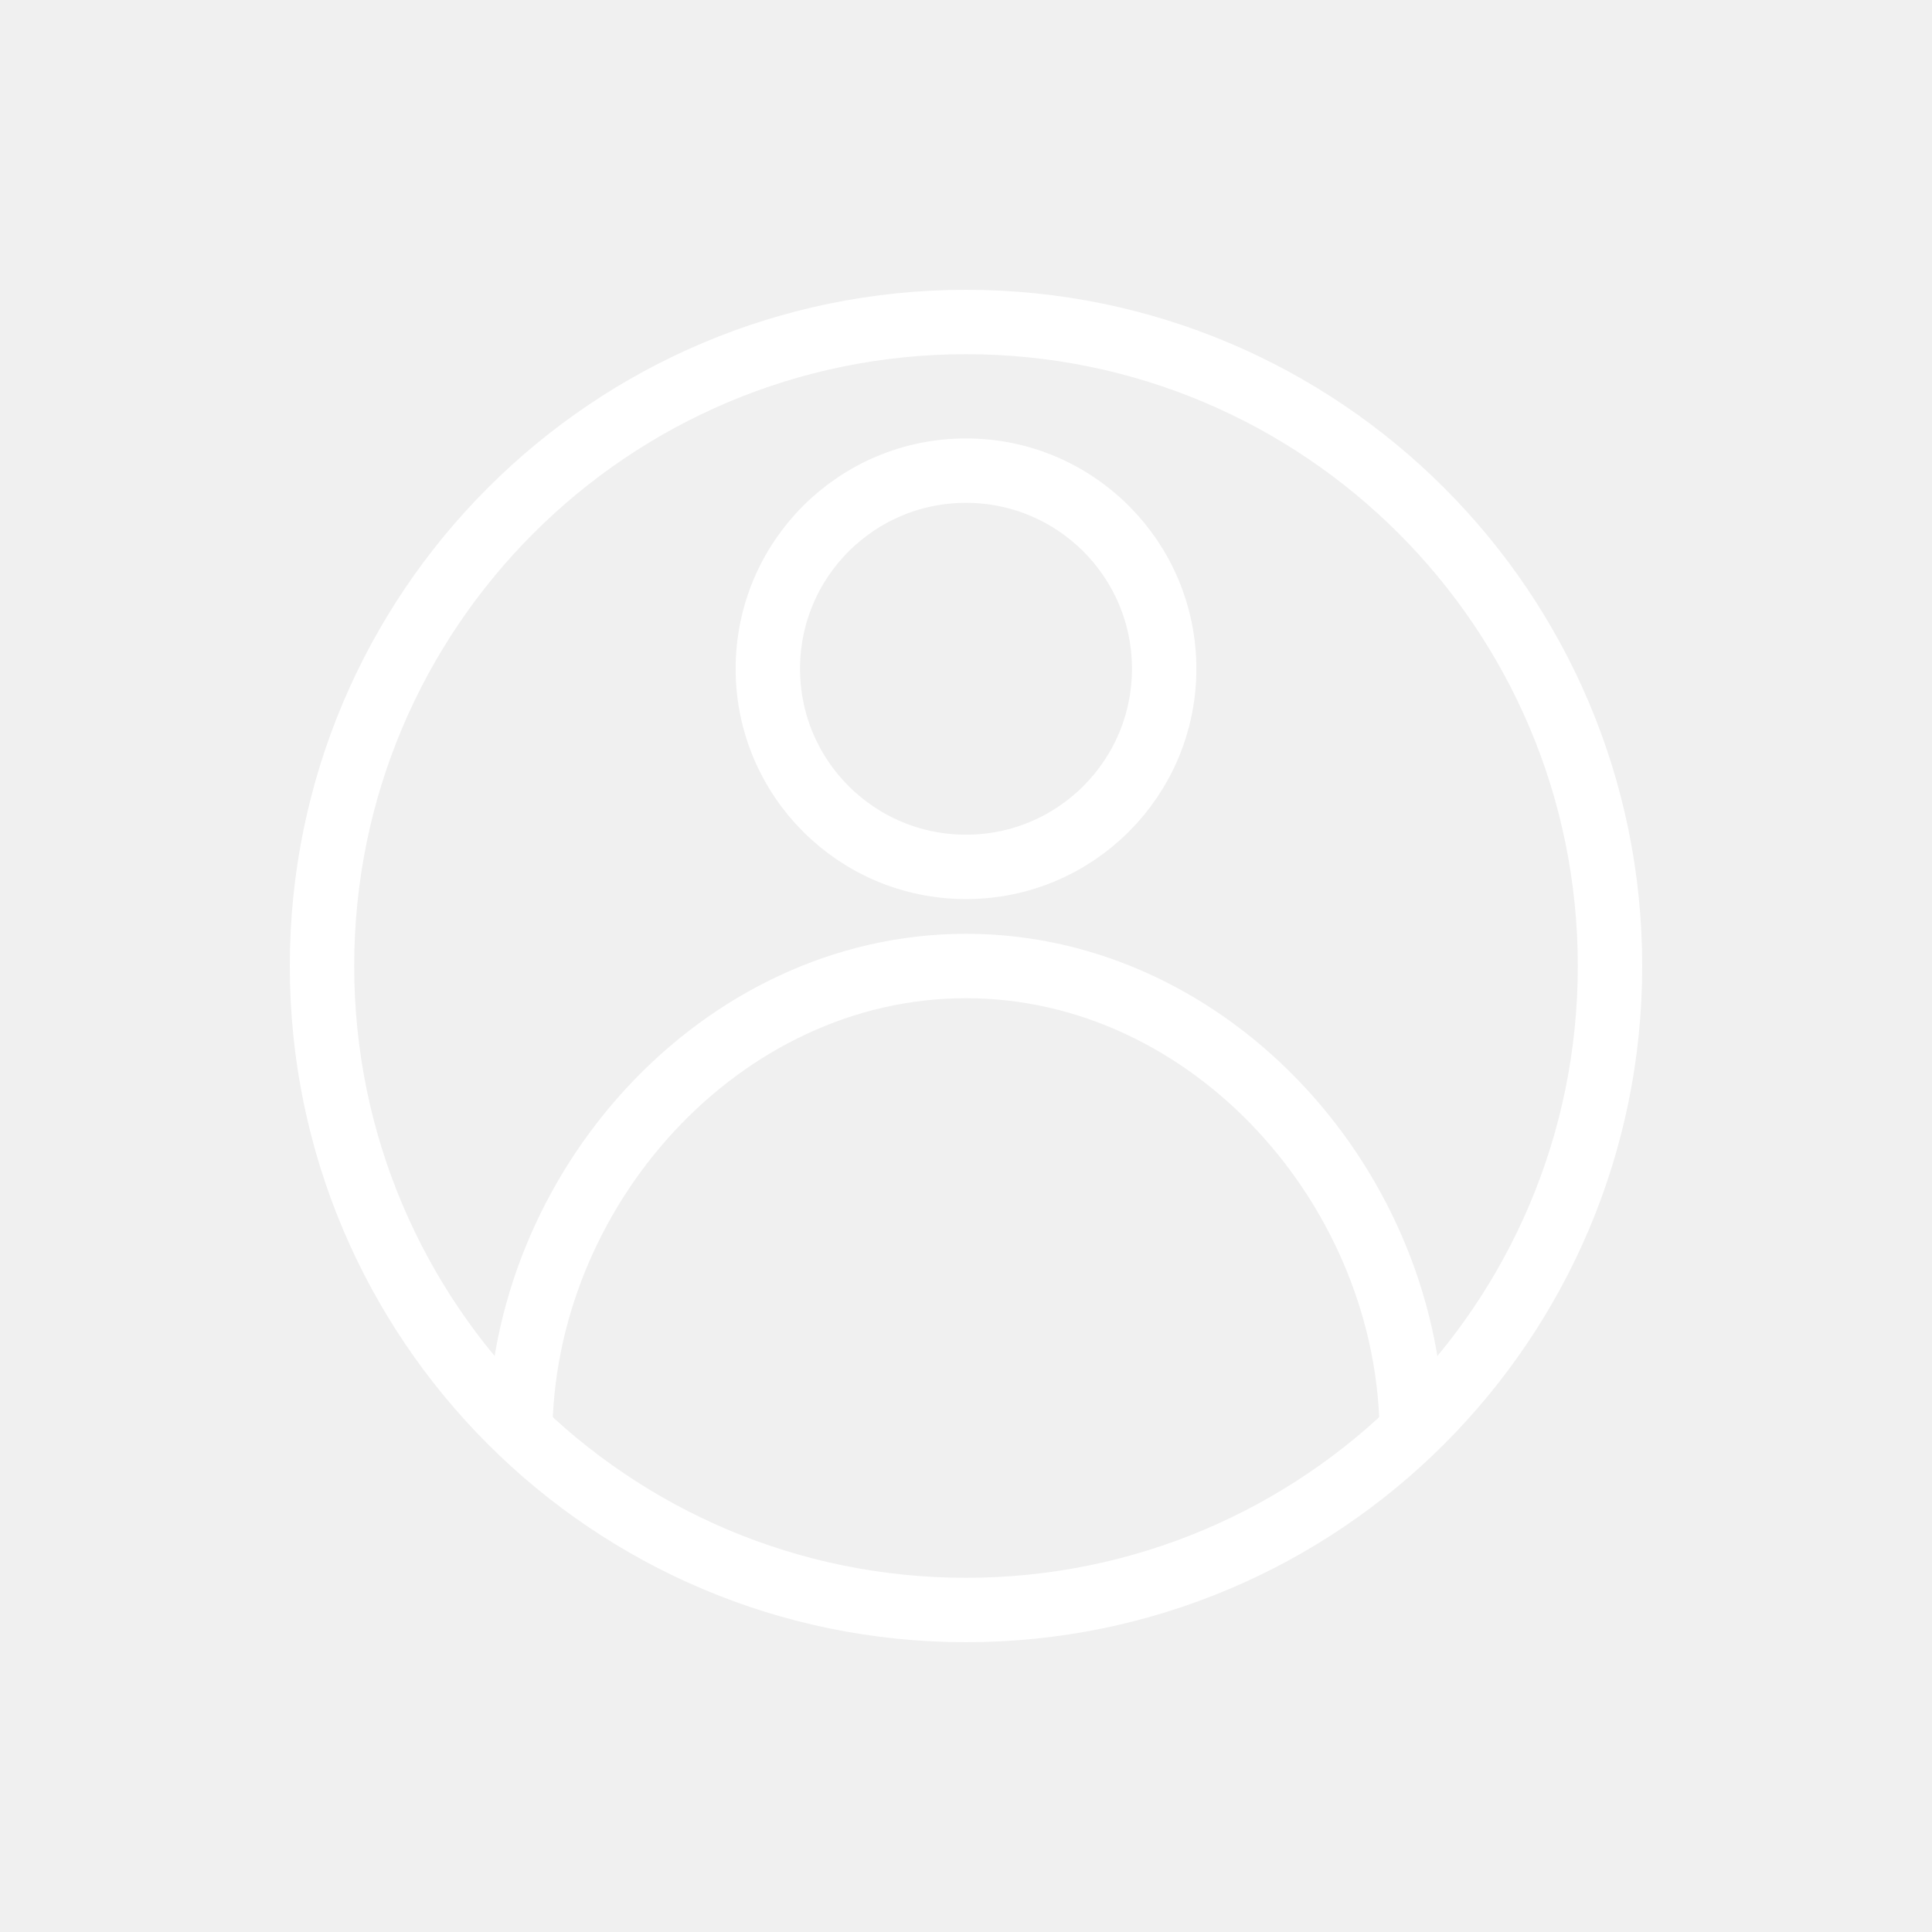
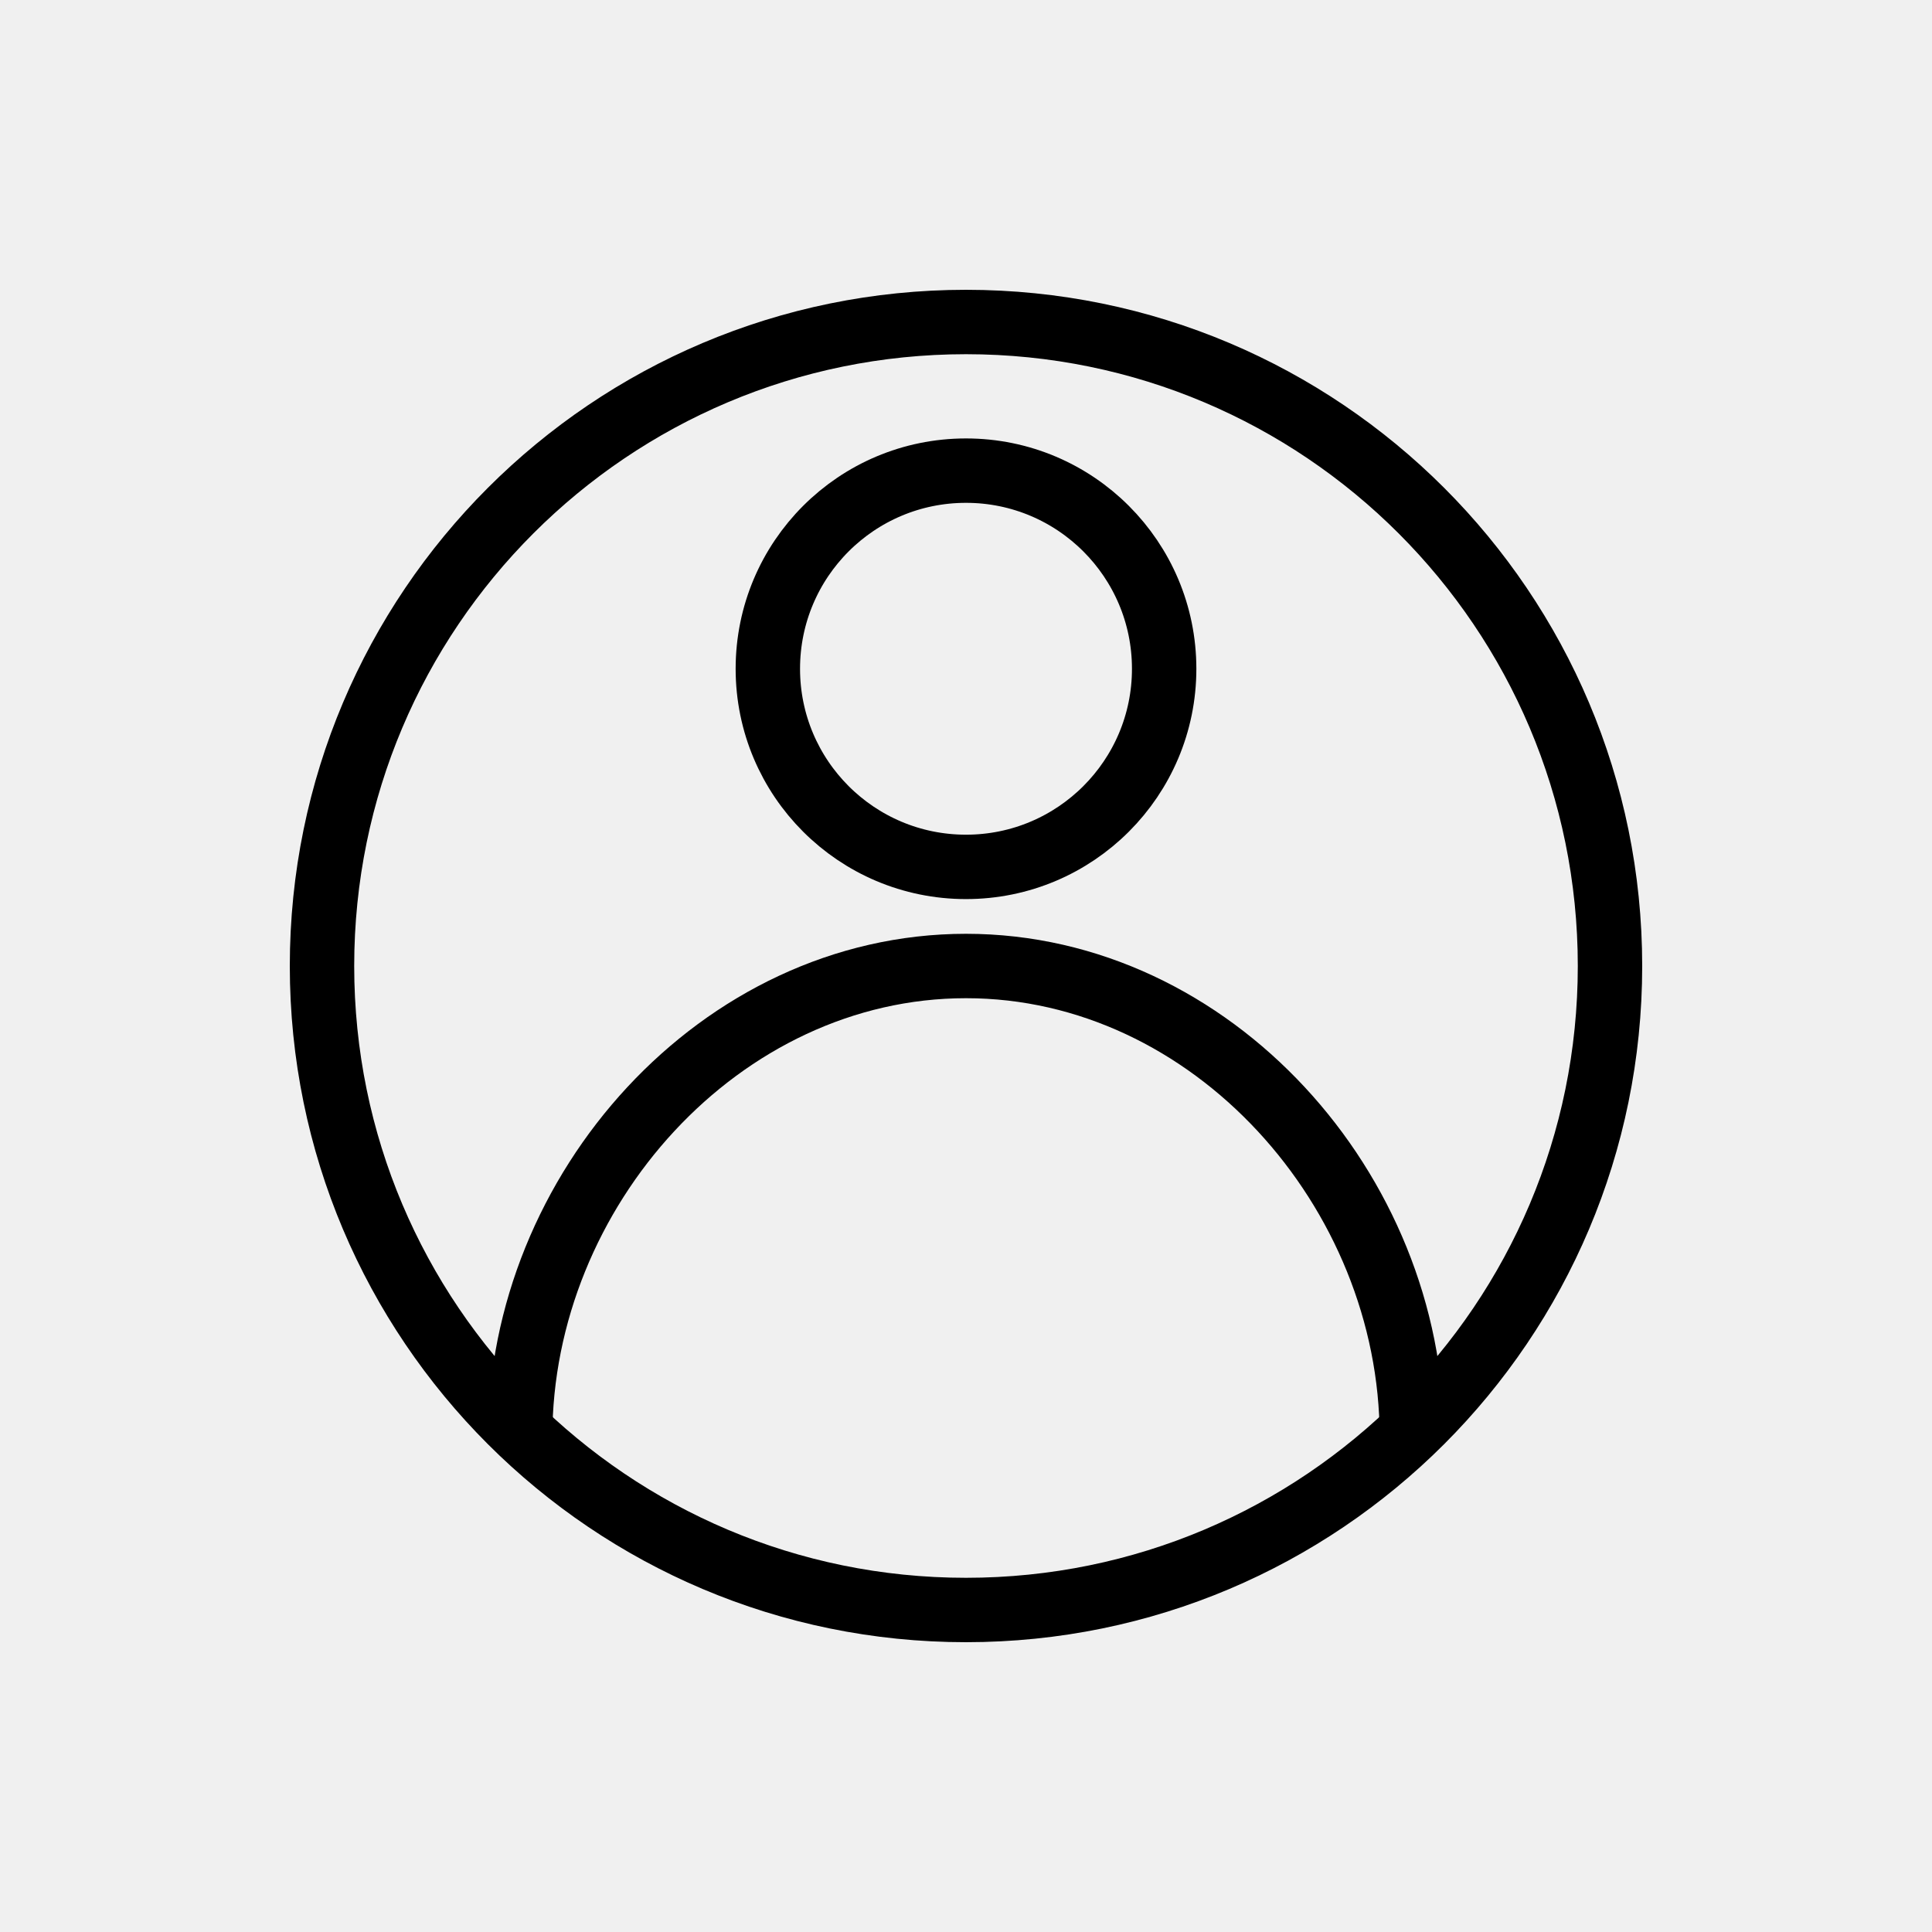
<svg xmlns="http://www.w3.org/2000/svg" width="30" height="30" viewBox="0 0 30 30" fill="none">
-   <path d="M15 25C20.523 25 25 20.523 25 15C25 9.477 20.523 5 15 5C9.477 5 5 9.477 5 15C5 20.523 9.477 25 15 25Z" stroke="white" stroke-miterlimit="10" />
-   <path d="M15 13.461C16.699 13.461 18.077 12.084 18.077 10.385C18.077 8.685 16.699 7.308 15 7.308C13.3 7.308 11.923 8.685 11.923 10.385C11.923 12.084 13.3 13.461 15 13.461Z" stroke="white" stroke-miterlimit="10" />
-   <path d="M8.077 22.308C8.077 18.489 11.182 15 15 15C18.819 15 21.923 18.489 21.923 22.308" stroke="white" stroke-miterlimit="10" />
+   <path d="M15 25C20.523 25 25 20.523 25 15C25 9.477 20.523 5 15 5C9.477 5 5 9.477 5 15C5 20.523 9.477 25 15 25Z" stroke="black" stroke-miterlimit="10" />
+   <path d="M15 13.461C16.699 13.461 18.077 12.084 18.077 10.385C18.077 8.685 16.699 7.308 15 7.308C13.3 7.308 11.923 8.685 11.923 10.385C11.923 12.084 13.3 13.461 15 13.461Z" stroke="black" stroke-miterlimit="10" />
+   <path d="M8.077 22.308C8.077 18.489 11.182 15 15 15C18.819 15 21.923 18.489 21.923 22.308" stroke="black" stroke-miterlimit="10" />
</svg>
